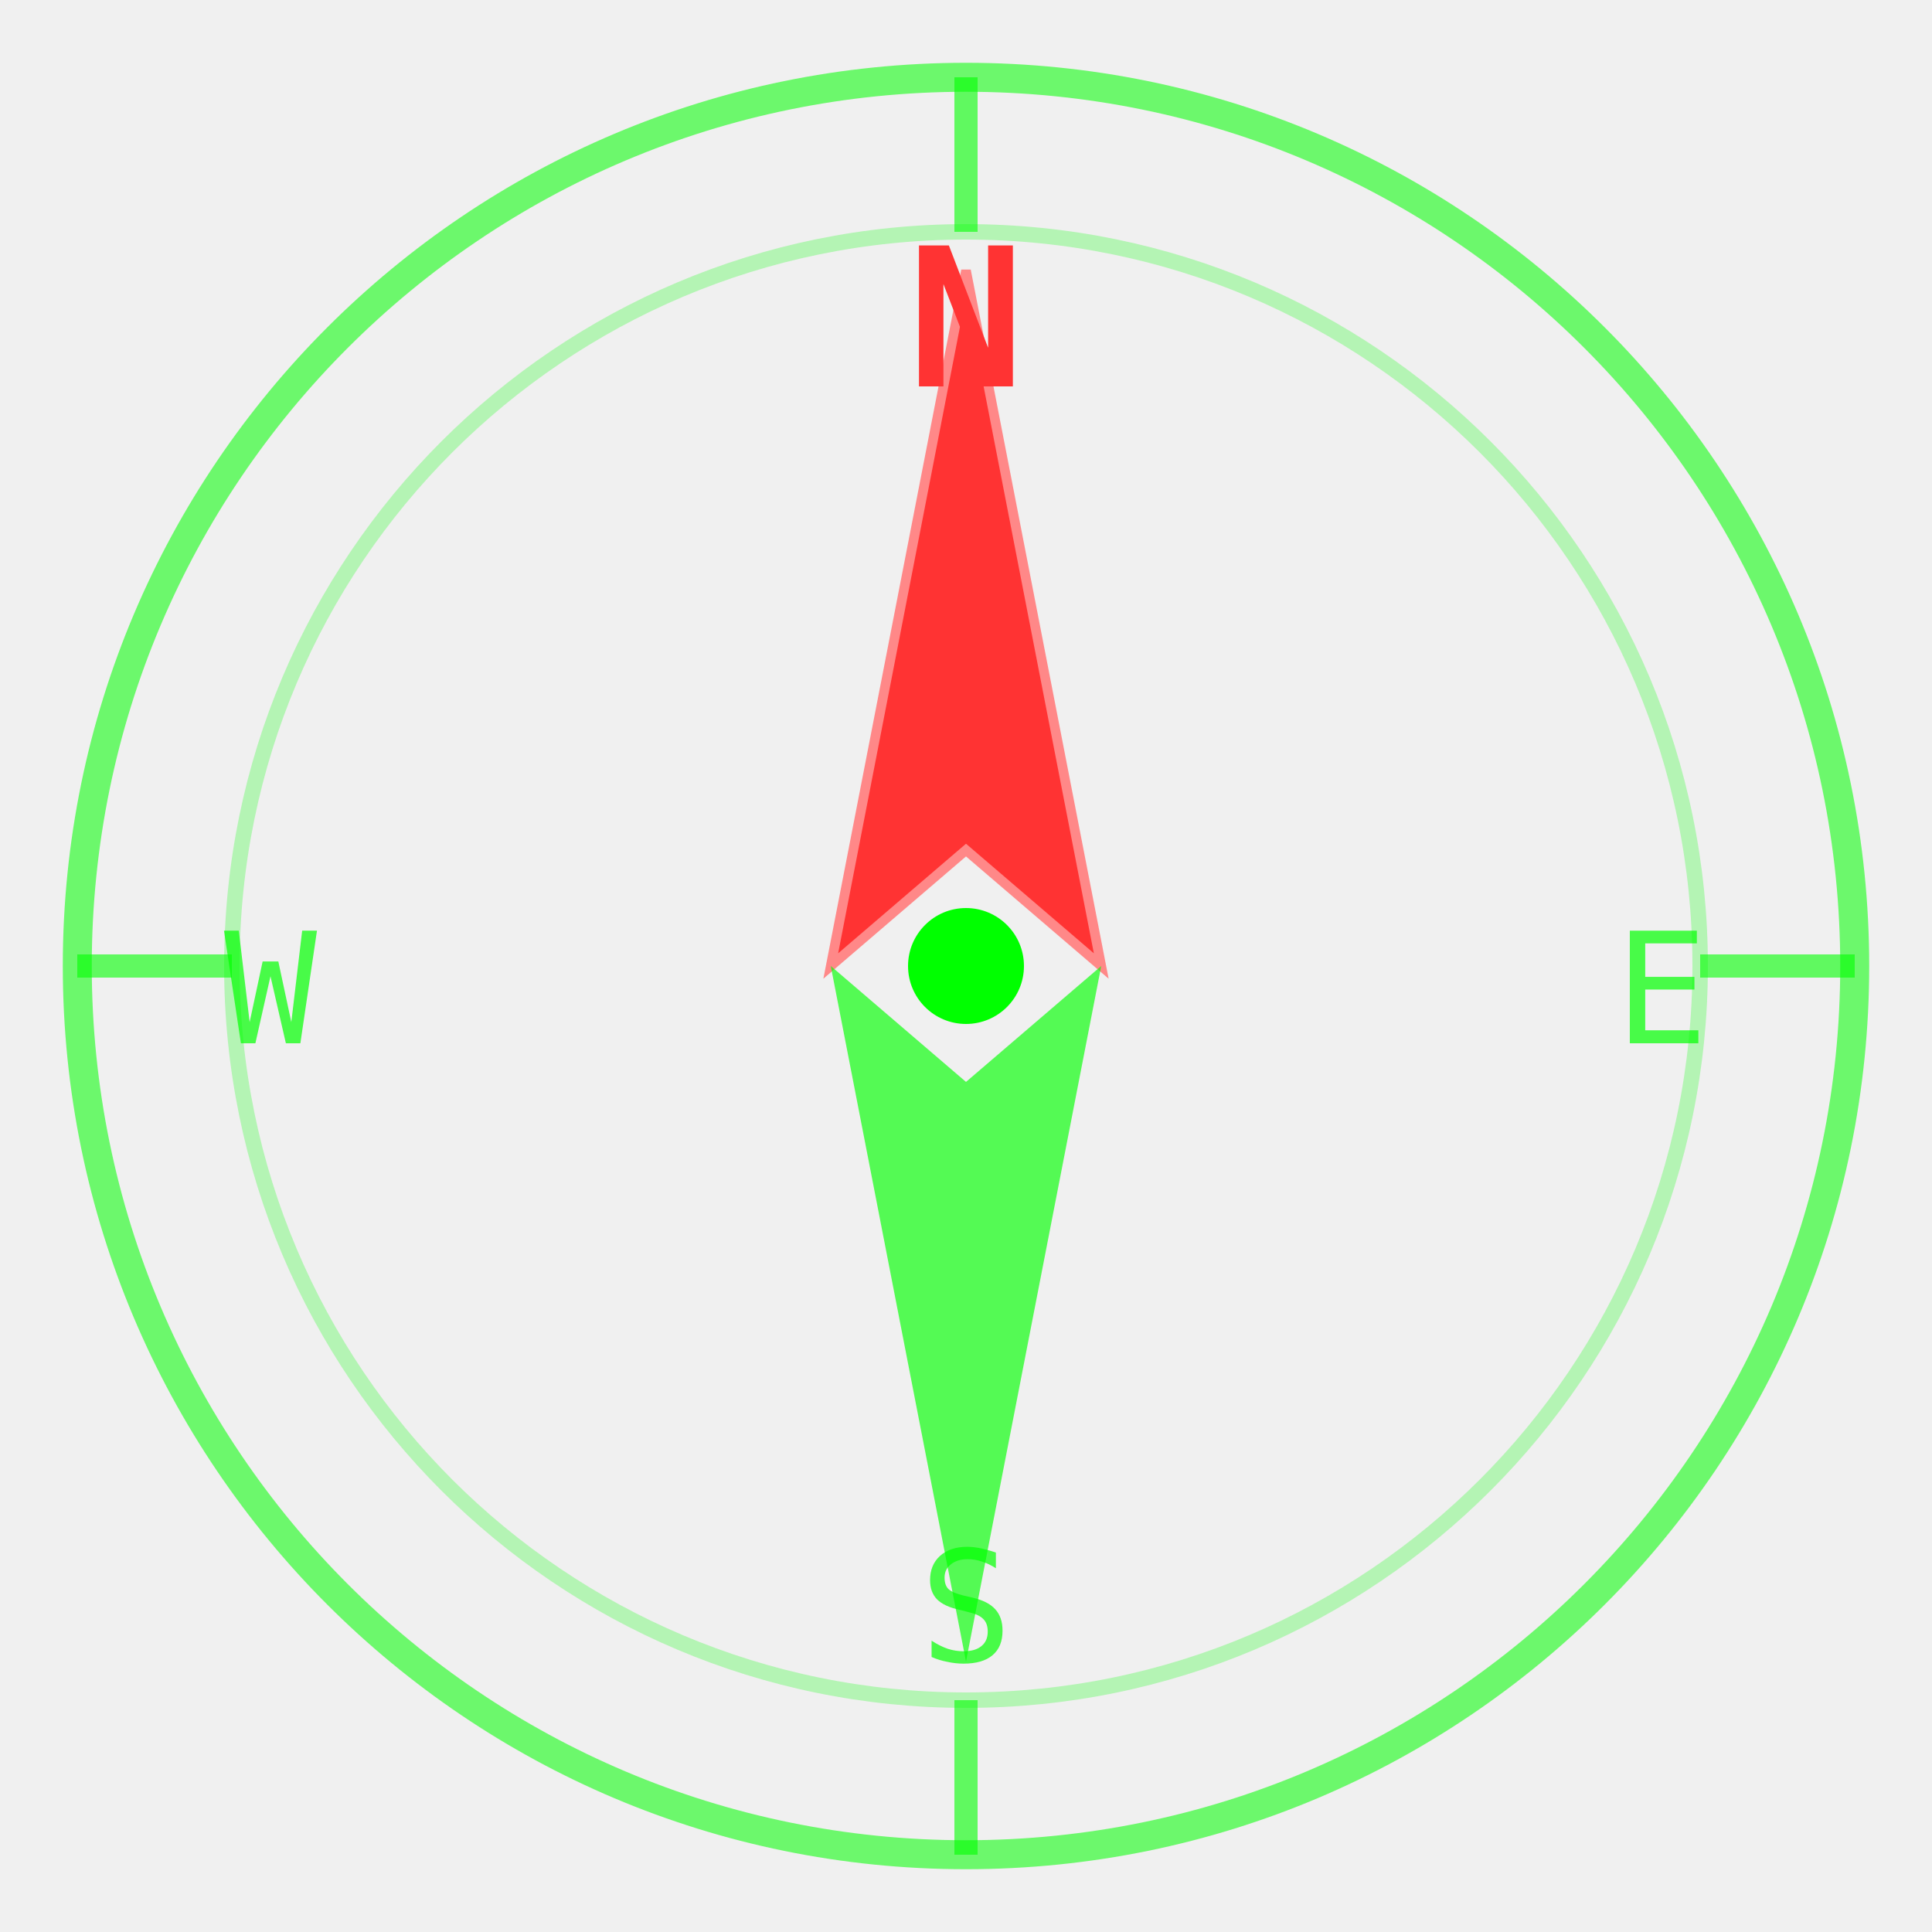
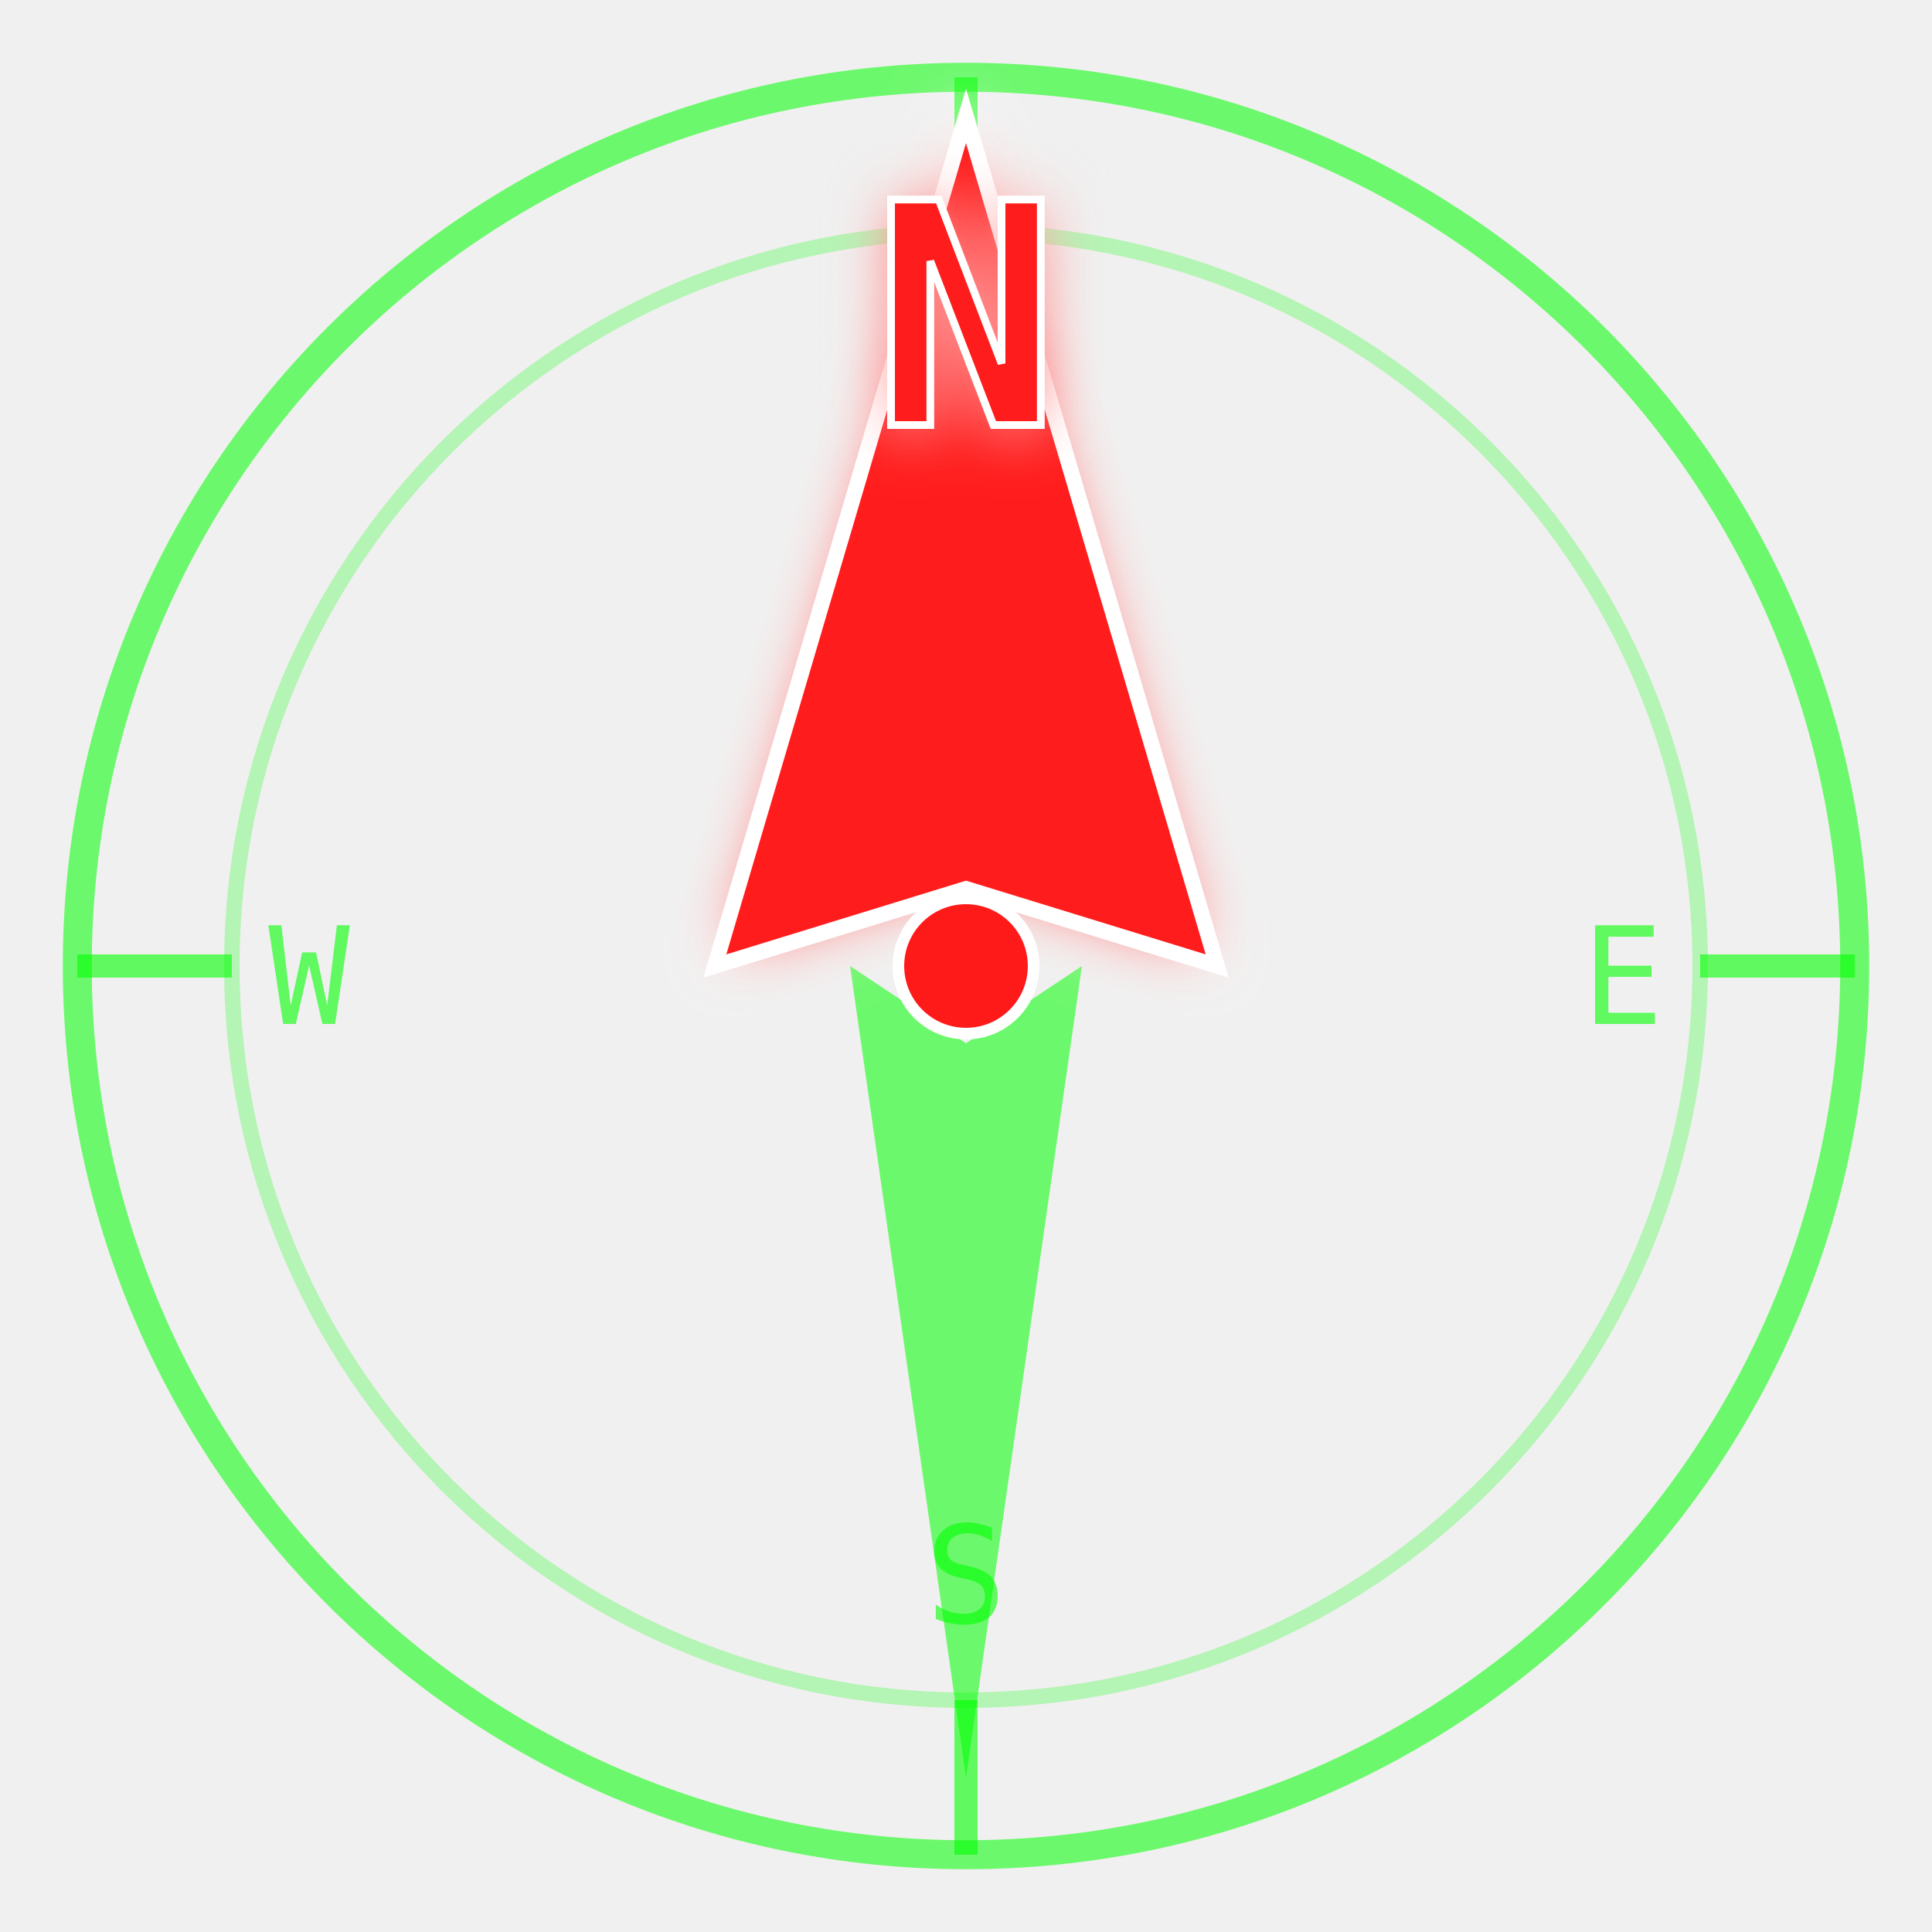
<svg xmlns="http://www.w3.org/2000/svg" viewBox="0 0 100 100">
+   <defs>
+     <filter id="redGlow" x="-50%" y="-50%" width="200%" height="200%">
+       <feGaussianBlur stdDeviation="1.6" result="blur" />
+       <feMerge>
+         <feMergeNode in="blur" />
+         <feMergeNode in="SourceGraphic" />
+       </feMerge>
+     </filter>
+   </defs>
  <circle cx="50" cy="50" r="46" stroke="#00ff00" stroke-width="1.5" fill="none" opacity="0.55" />
  <circle cx="50" cy="50" r="38" stroke="#00ff00" stroke-width="0.8" fill="none" opacity="0.25" />
  <g stroke="#00ff00" stroke-width="1.2" opacity="0.6">
    <line x1="50" y1="4" x2="50" y2="12" />
    <line x1="50" y1="88" x2="50" y2="96" />
    <line x1="4" y1="50" x2="12" y2="50" />
    <line x1="88" y1="50" x2="96" y2="50" />
  </g>
  <g transform="translate(50 50)">
-     <polygon points="0,-36 7,0 0,-6 -7,0" fill="#ff3333" stroke="#ff8888" stroke-width="0.5" />
-     <polygon points="0,36 7,0 0,6 -7,0" fill="#00ff00" opacity="0.65" />
-     <circle cx="0" cy="0" r="3" fill="#00ff00" />
+     <polygon points="0,42 6,0 0,4 -6,0" fill="#00ff00" opacity="0.55" />
+     <polygon points="0,-44 13,0 0,-4 -13,0" fill="#ff1a1a" stroke="#ffffff" stroke-width="0.8" filter="url(#redGlow)" />
+     <circle cx="0" cy="0" r="3.5" fill="#ff1a1a" stroke="#ffffff" stroke-width="0.6" />
  </g>
-   <text x="50" y="20" font-size="10" font-weight="bold" fill="#ff3333" text-anchor="middle" font-family="monospace">N</text>
-   <text x="50" y="86" font-size="8" fill="#00ff00" text-anchor="middle" font-family="monospace" opacity="0.7">S</text>
-   <text x="86" y="54" font-size="8" fill="#00ff00" text-anchor="middle" font-family="monospace" opacity="0.7">E</text>
-   <text x="14" y="54" font-size="8" fill="#00ff00" text-anchor="middle" font-family="monospace" opacity="0.7">W</text>
+   <text x="50" y="22" font-size="16" font-weight="bold" fill="#ff1a1a" stroke="#ffffff" stroke-width="0.4" text-anchor="middle" font-family="monospace" filter="url(#redGlow)">N</text>
+   <text x="50" y="84" font-size="7" fill="#00ff00" text-anchor="middle" font-family="monospace" opacity="0.6">S</text>
+   <text x="84" y="53" font-size="7" fill="#00ff00" text-anchor="middle" font-family="monospace" opacity="0.6">E</text>
+   <text x="16" y="53" font-size="7" fill="#00ff00" text-anchor="middle" font-family="monospace" opacity="0.6">W</text>
</svg>
